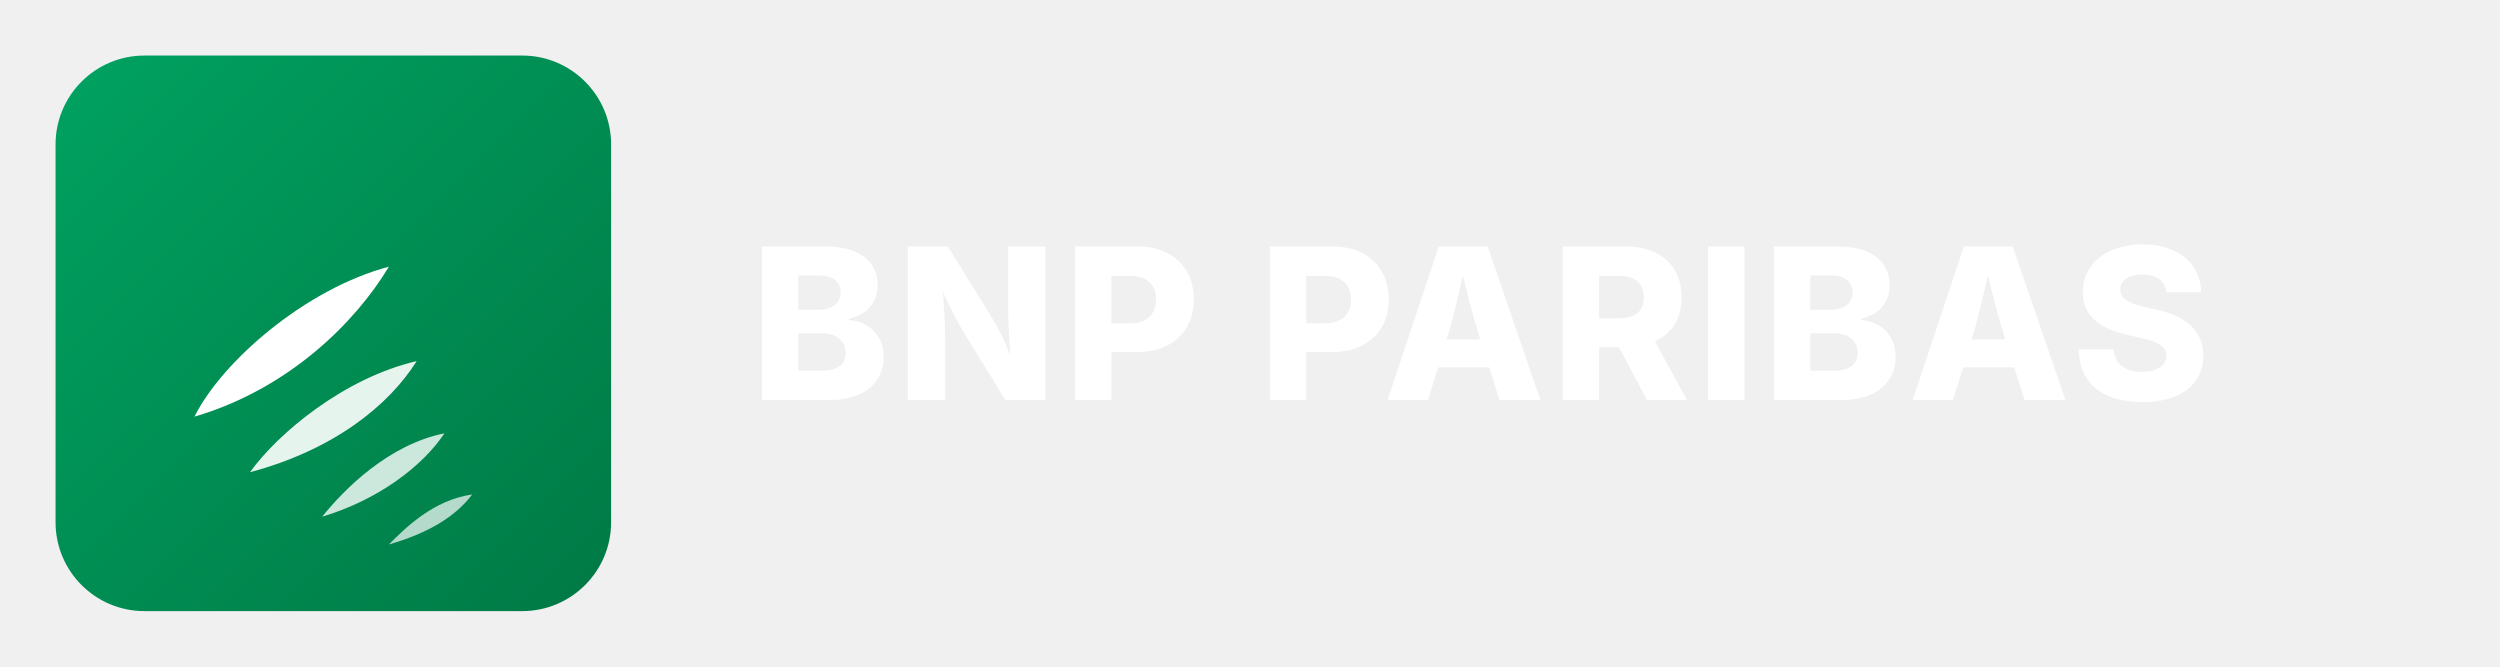
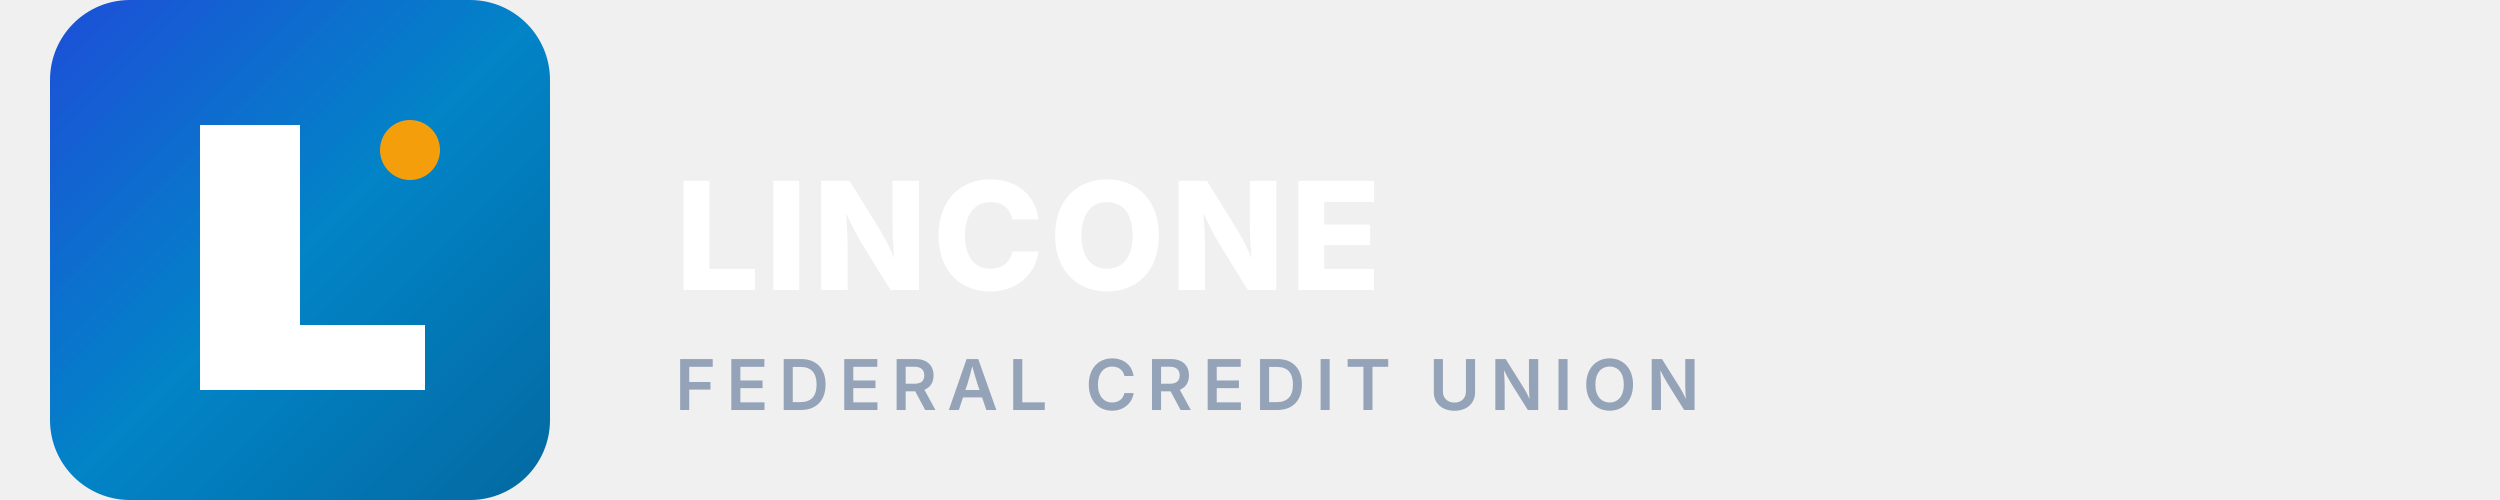
- <svg xmlns="http://www.w3.org/2000/svg" viewBox="0 0 450 120" width="100%" height="100%">
-   <g transform="translate(10, 10)">
-     <defs>
-       <linearGradient id="bnpGreen" x1="0%" y1="0%" x2="100%" y2="100%">
-         <stop offset="0%" stop-color="#00A261" />
-         <stop offset="100%" stop-color="#007945" />
-       </linearGradient>
-     </defs>
-     <rect width="100" height="100" rx="16" fill="url(#bnpGreen)" />
-     <path d="M25 65 C30 55 45 42 60 38 C54 48 42 60 25 65 Z" fill="#FFFFFF" />
-     <path d="M35 75 C40 68 52 58 65 55 C60 63 50 71 35 75 Z" fill="#FFFFFF" opacity="0.9" />
-     <path d="M48 83 C52 78 60 70 70 68 C66 74 58 80 48 83 Z" fill="#FFFFFF" opacity="0.8" />
-     <path d="M60 88 C63 85 68 80 75 79 C72 83 67 86 60 88 Z" fill="#FFFFFF" opacity="0.7" />
+ <svg xmlns="http://www.w3.org/2000/svg" viewBox="0 0 500 100" width="500" height="100">
+   <defs>
+     <linearGradient id="linconeBlue" x1="0%" y1="0%" x2="100%" y2="100%">
+       <stop offset="0%" stop-color="#1D4ED8" />
+       <stop offset="50%" stop-color="#0284C7" />
+       <stop offset="100%" stop-color="#0369A1" />
+     </linearGradient>
+   </defs>
+   <g transform="translate(10, 0)">
+     <rect width="100" height="100" rx="16" fill="url(#linconeBlue)" />
+     <path d="M 30,25 L 50,25 L 50,65 L 75,65 L 75,78 L 30,78 Z" fill="#FFFFFF" />
+     <circle cx="72" cy="30" r="6" fill="#F59E0B" />
  </g>
-   <text x="135" y="72" font-family="'Inter', 'Plus Jakarta Sans', system-ui, sans-serif" font-weight="800" font-size="38" fill="#FFFFFF" letter-spacing="1">BNP PARIBAS</text>
+   <text x="135" y="58" font-family="'Inter', 'Plus Jakarta Sans', system-ui, sans-serif" font-weight="800" font-size="30" fill="#FFFFFF" letter-spacing="1">LINCONE</text>
+   <text x="135" y="82" font-family="'Inter', 'Plus Jakarta Sans', system-ui, sans-serif" font-weight="600" font-size="14" fill="#94A3B8" letter-spacing="2">FEDERAL CREDIT UNION</text>
</svg>
